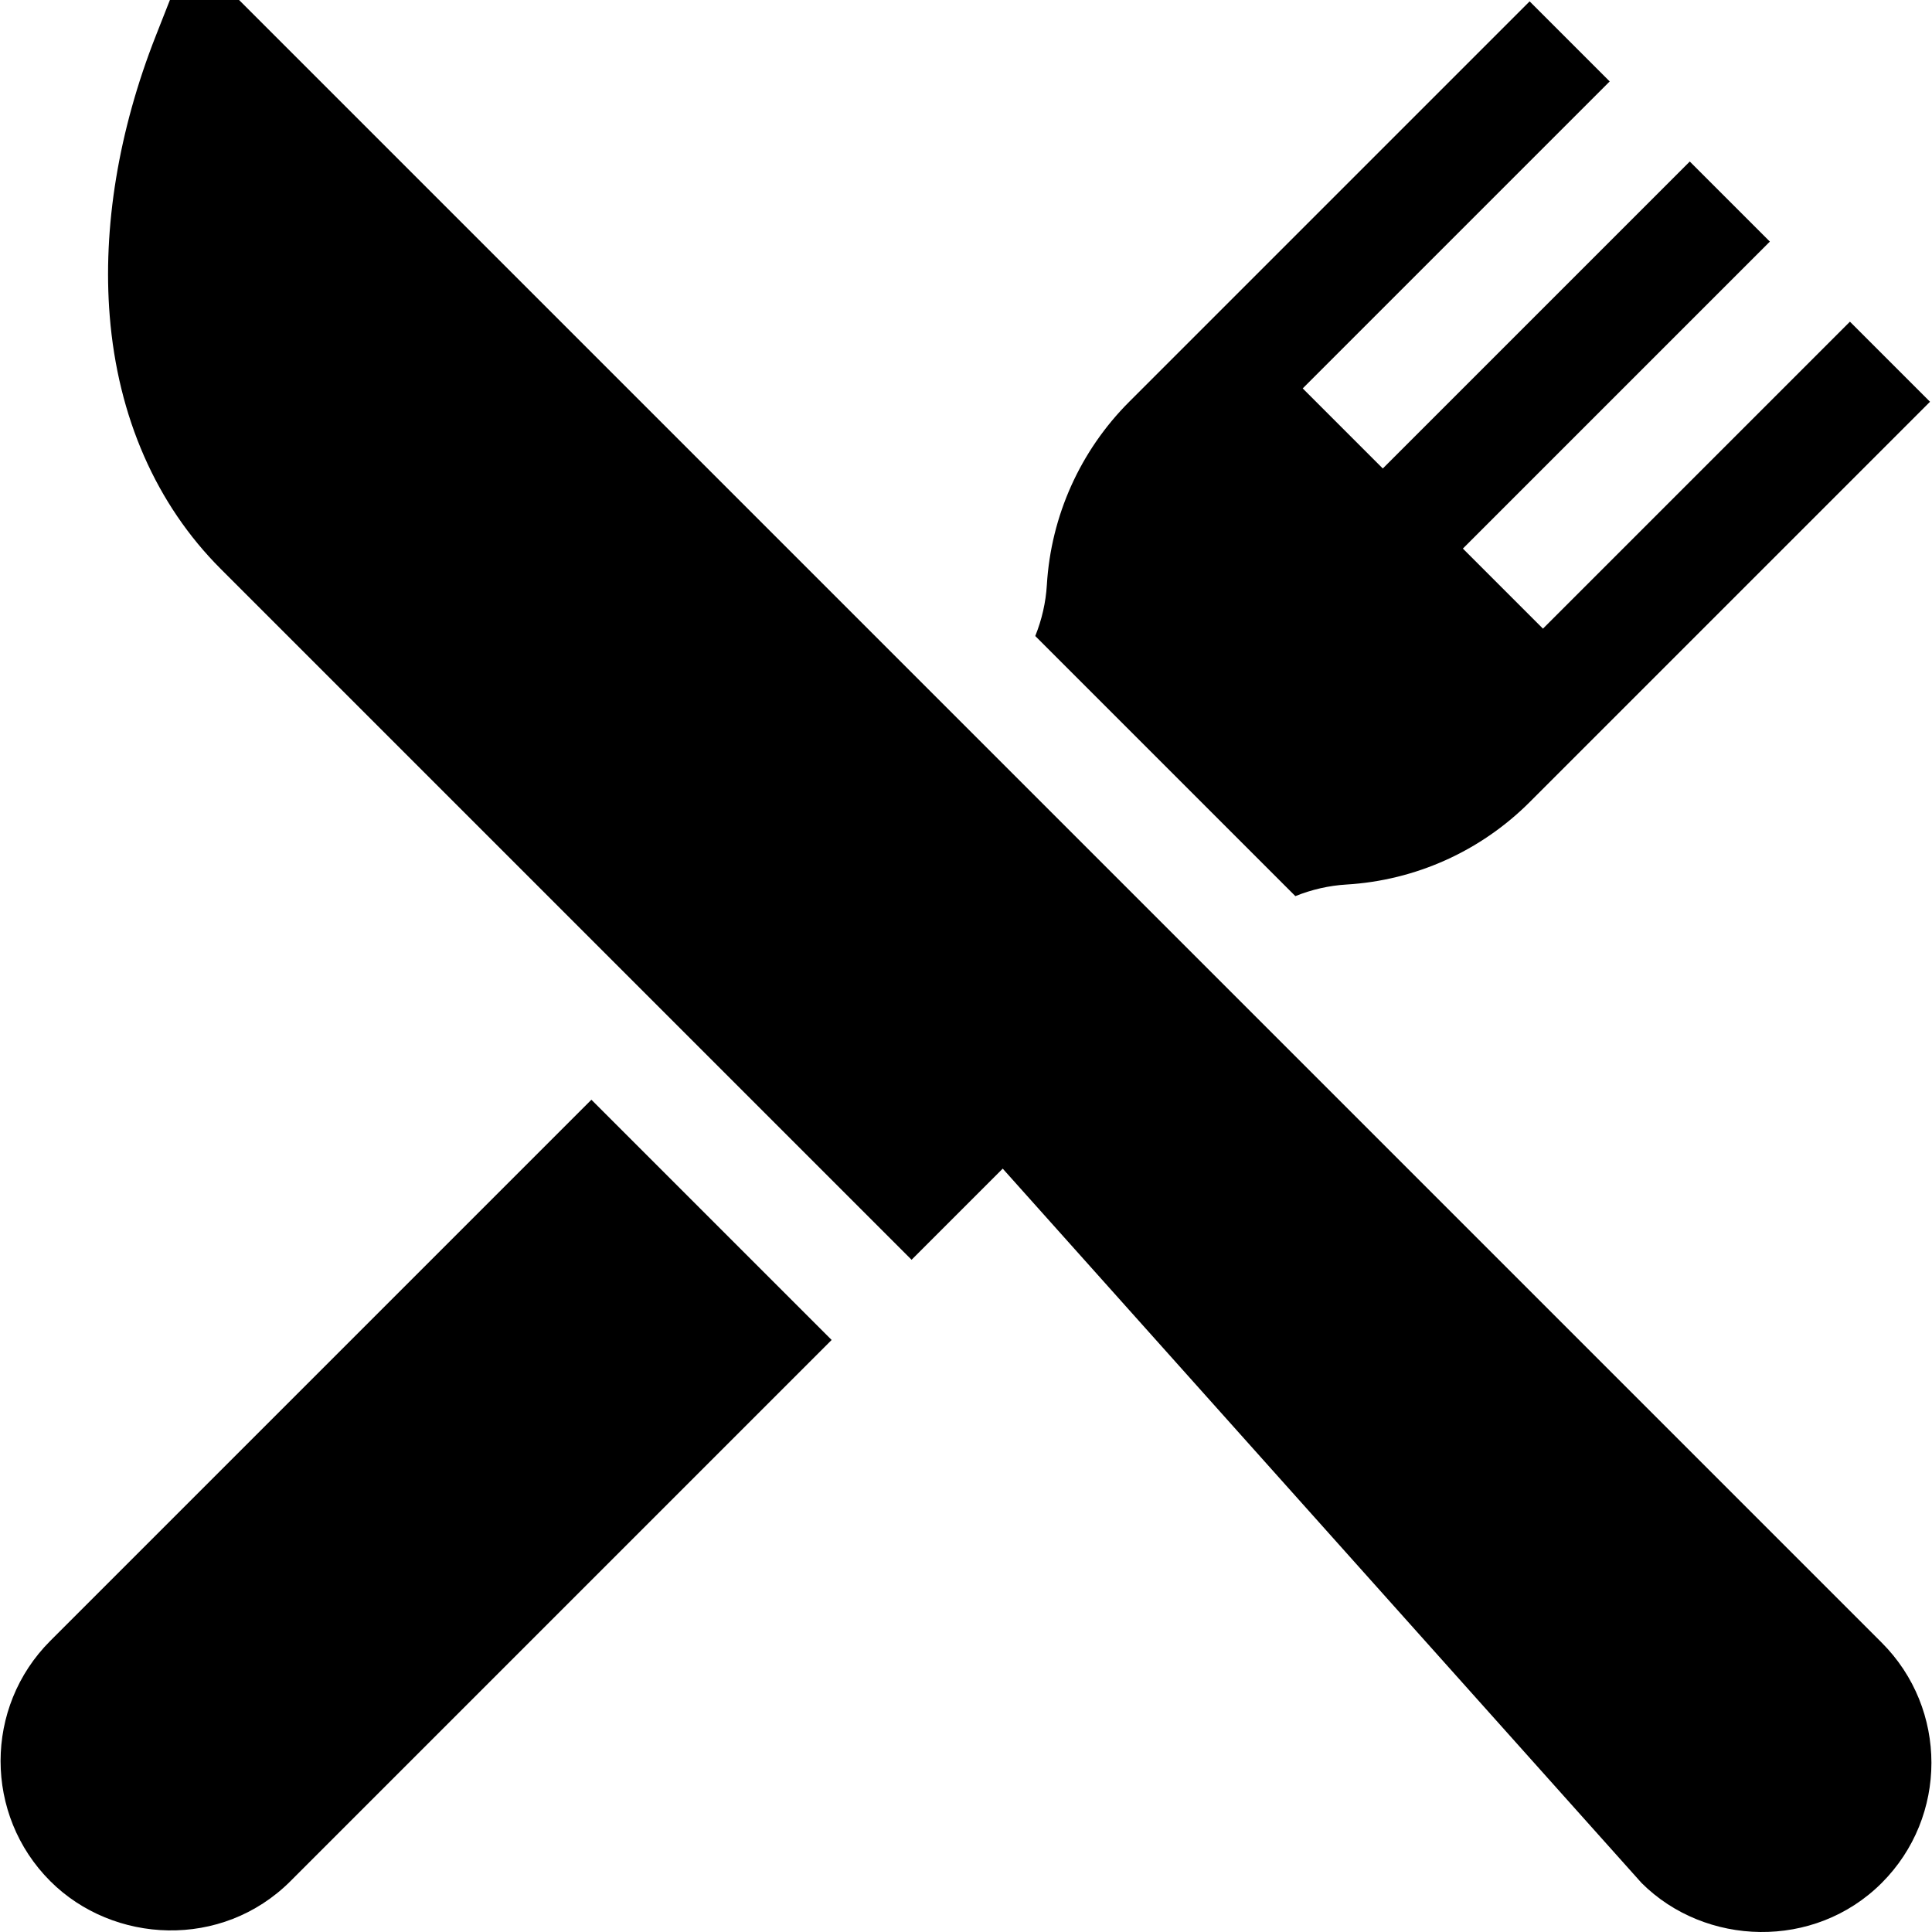
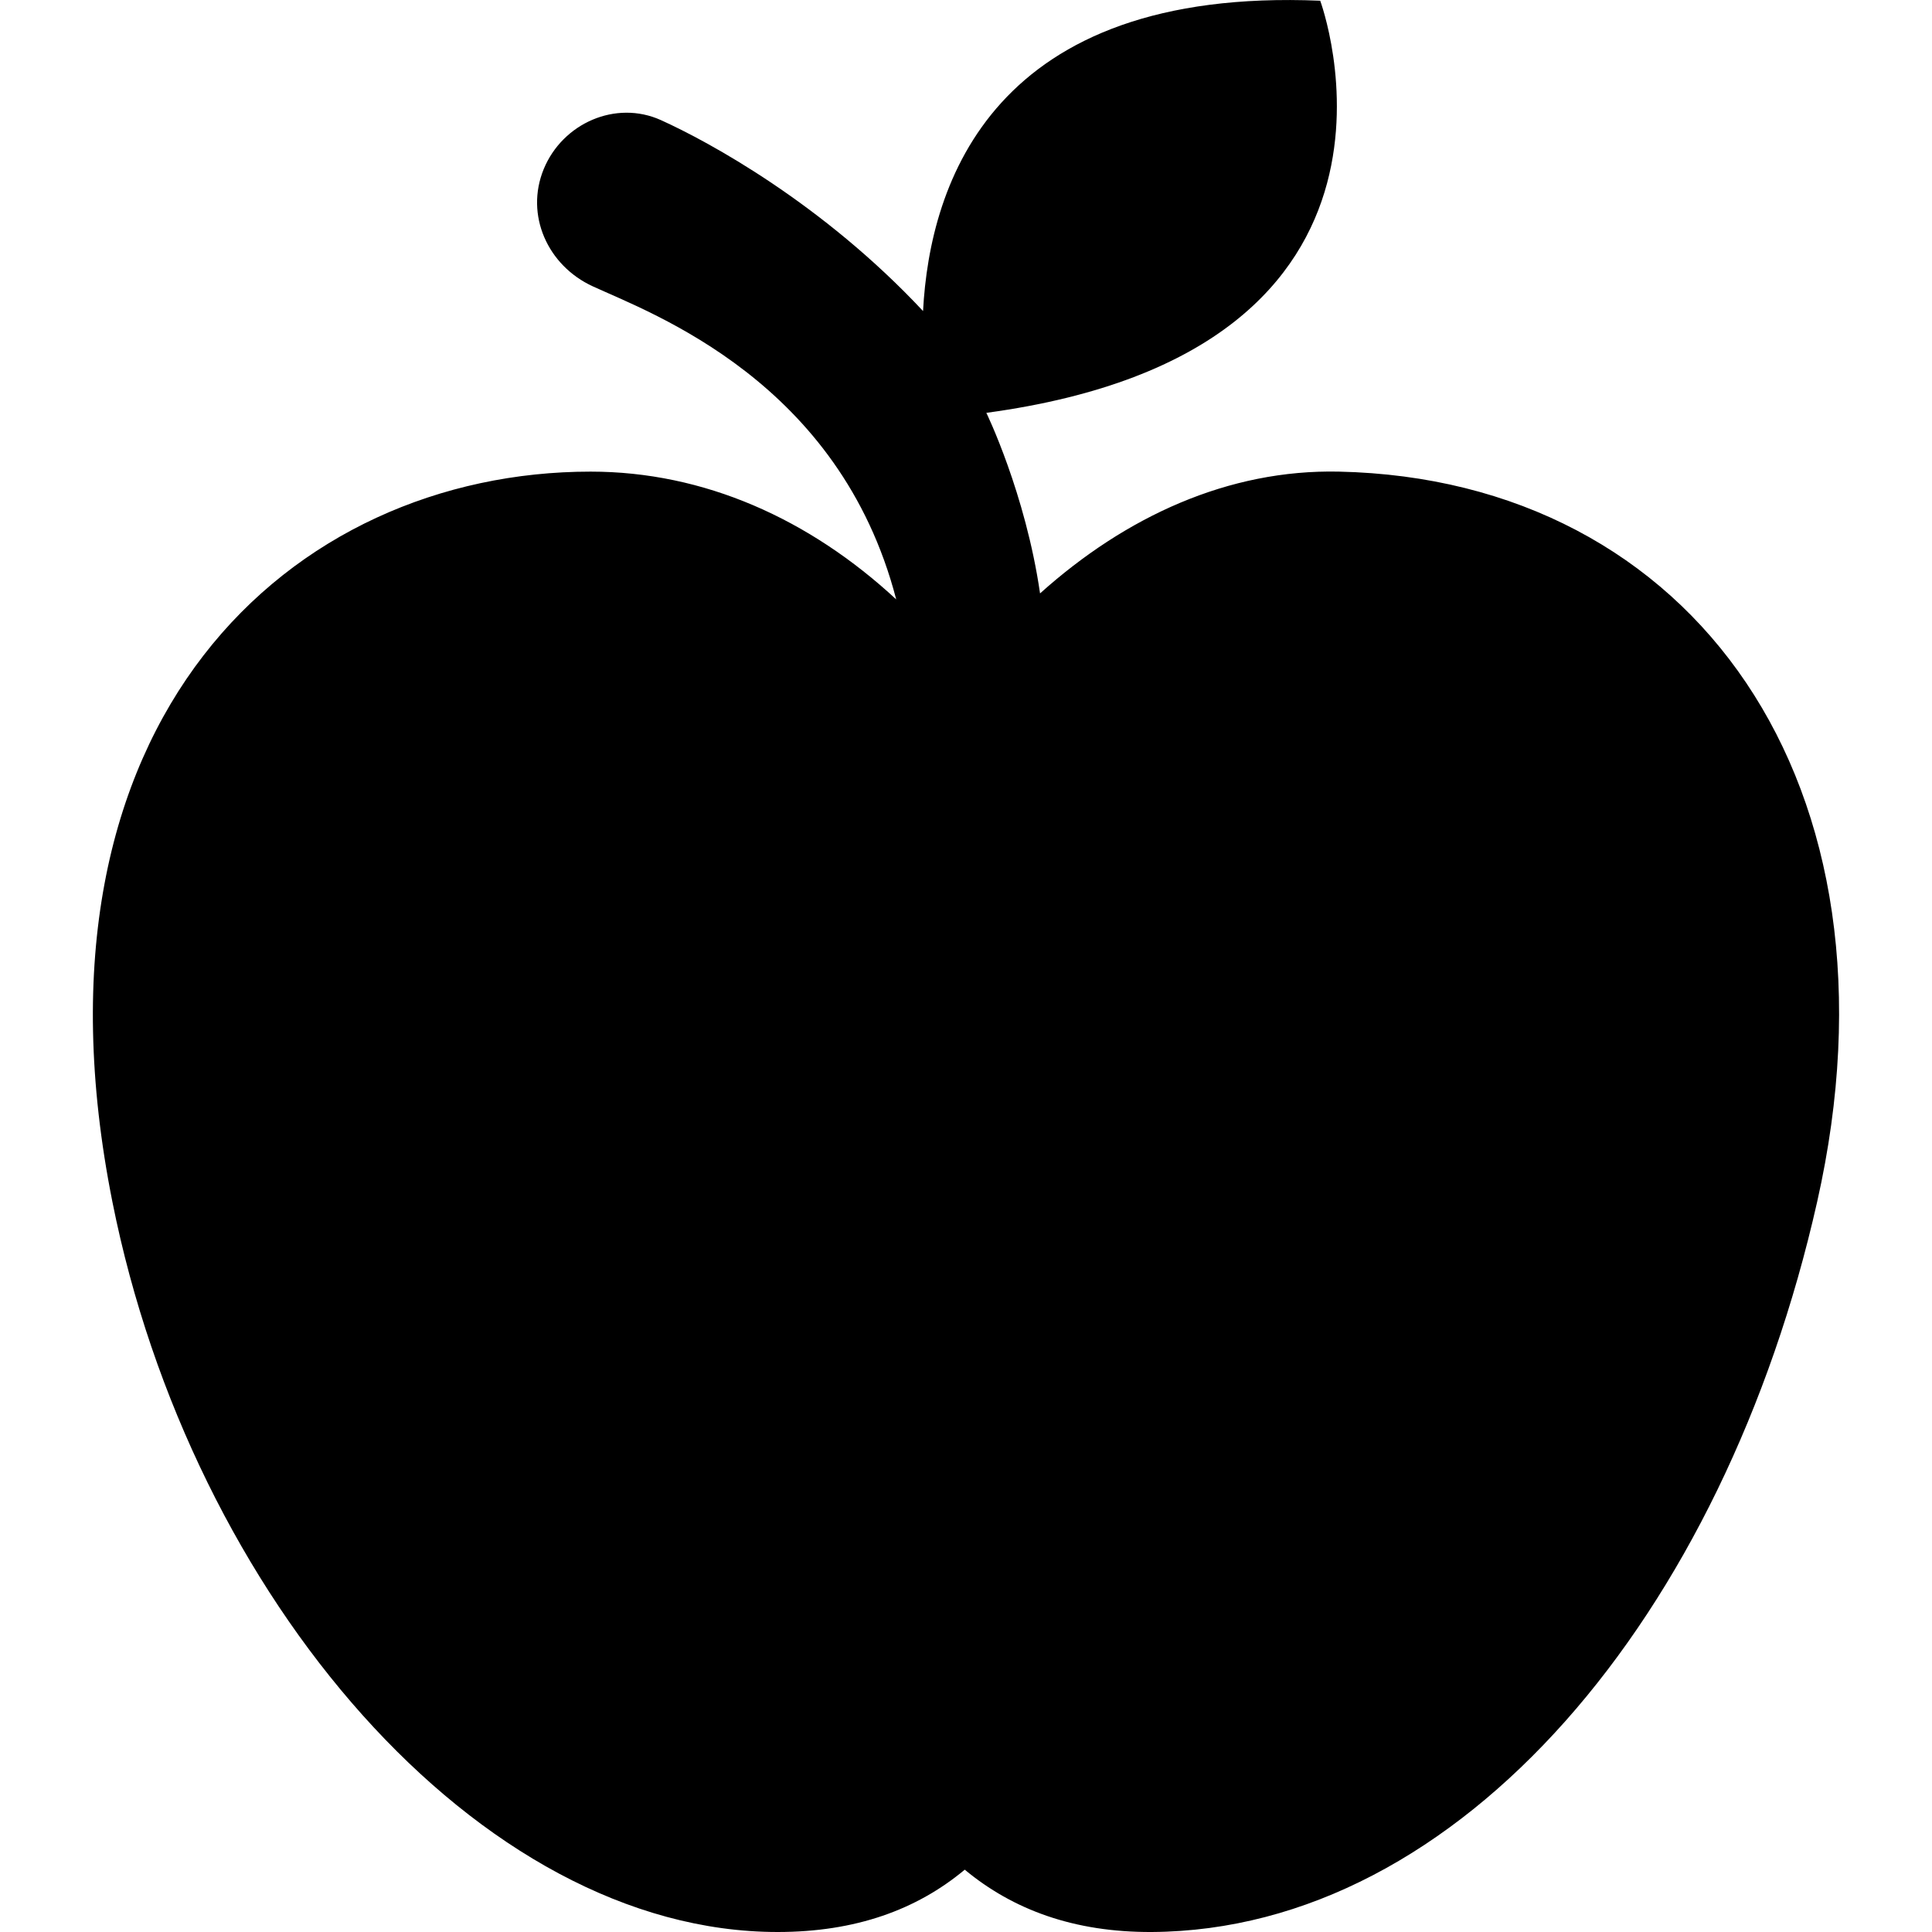
- <svg xmlns="http://www.w3.org/2000/svg" version="1.1" id="Capa_1" x="0px" y="0px" viewBox="0 0 512 512" style="enable-background:new 0 0 512 512;" xml:space="preserve">
+ <svg xmlns="http://www.w3.org/2000/svg" version="1.1" id="Capa_1" width="800px" height="800px" viewBox="0 0 45.721 45.721" xml:space="preserve">
  <g>
-     <g>
-       <path d="M498.682,435.326L297.917,234.56L63.357,0H45.026l-3.743,9.511c-9.879,25.104-14.1,50.78-12.205,74.249    c2.16,26.752,12.323,49.913,29.392,66.982L241.58,333.852l24.152-24.152l169.285,189.293c16.84,16.84,45.825,17.84,63.665,0    C516.236,481.439,516.236,452.879,498.682,435.326z" />
-     </g>
+     <path d="M31.686,11.161c-2.615-0.057-5.047,1.063-7.073,2.882c-0.344-2.371-1.271-4.273-1.271-4.273              c10.967-1.485,7.901-9.753,7.901-9.753c-7.738-0.328-9.239,4.304-9.399,7.344c-2.385-2.55-5.077-4.009-6.202-4.518              c-1.071-0.484-2.329,0.074-2.775,1.159c-0.446,1.088,0.094,2.284,1.161,2.774c1.411,0.649,5.841,2.251,7.181,7.409              c-2.058-1.907-4.548-3.024-7.231-3.024c-7.066,0-13.598,5.845-11.318,17.281c1.866,9.357,8.678,17.279,15.744,17.279              c1.842,0,3.291-0.527,4.427-1.475c1.138,0.946,2.586,1.484,4.428,1.475c7.307-0.045,13.542-7.505,15.744-17.279              C45.232,18.552,40.071,11.343,31.686,11.161z" />
  </g>
-   <g>
-     <g>
-       <path d="M156.728,291.442L13.317,434.853c-17.552,17.552-17.552,46.113,0,63.665c16.674,16.674,45.519,18.146,63.665,0    l143.412-143.412L156.728,291.442z" />
-     </g>
-   </g>
-   <g>
-     <g>
-       <path d="M490.253,85.249l-81.351,81.35l-21.223-21.222l81.351-81.351l-21.222-21.222l-81.35,81.35l-21.222-21.222l81.351-81.35    L405.366,0.361L299.256,106.471c-12.981,12.981-20.732,30.217-21.828,48.535c-0.277,4.641-1.329,9.206-3.074,13.548l68.929,68.929    c4.342-1.747,8.908-2.798,13.548-3.075c18.318-1.093,35.554-8.846,48.535-21.827l106.11-106.109L490.253,85.249z" />
-     </g>
-   </g>
-   <g>
- </g>
-   <g>
- </g>
-   <g>
- </g>
-   <g>
- </g>
-   <g>
- </g>
-   <g>
- </g>
-   <g>
- </g>
-   <g>
- </g>
-   <g>
- </g>
-   <g>
- </g>
-   <g>
- </g>
-   <g>
- </g>
-   <g>
- </g>
-   <g>
- </g>
-   <g>
- </g>
</svg>
